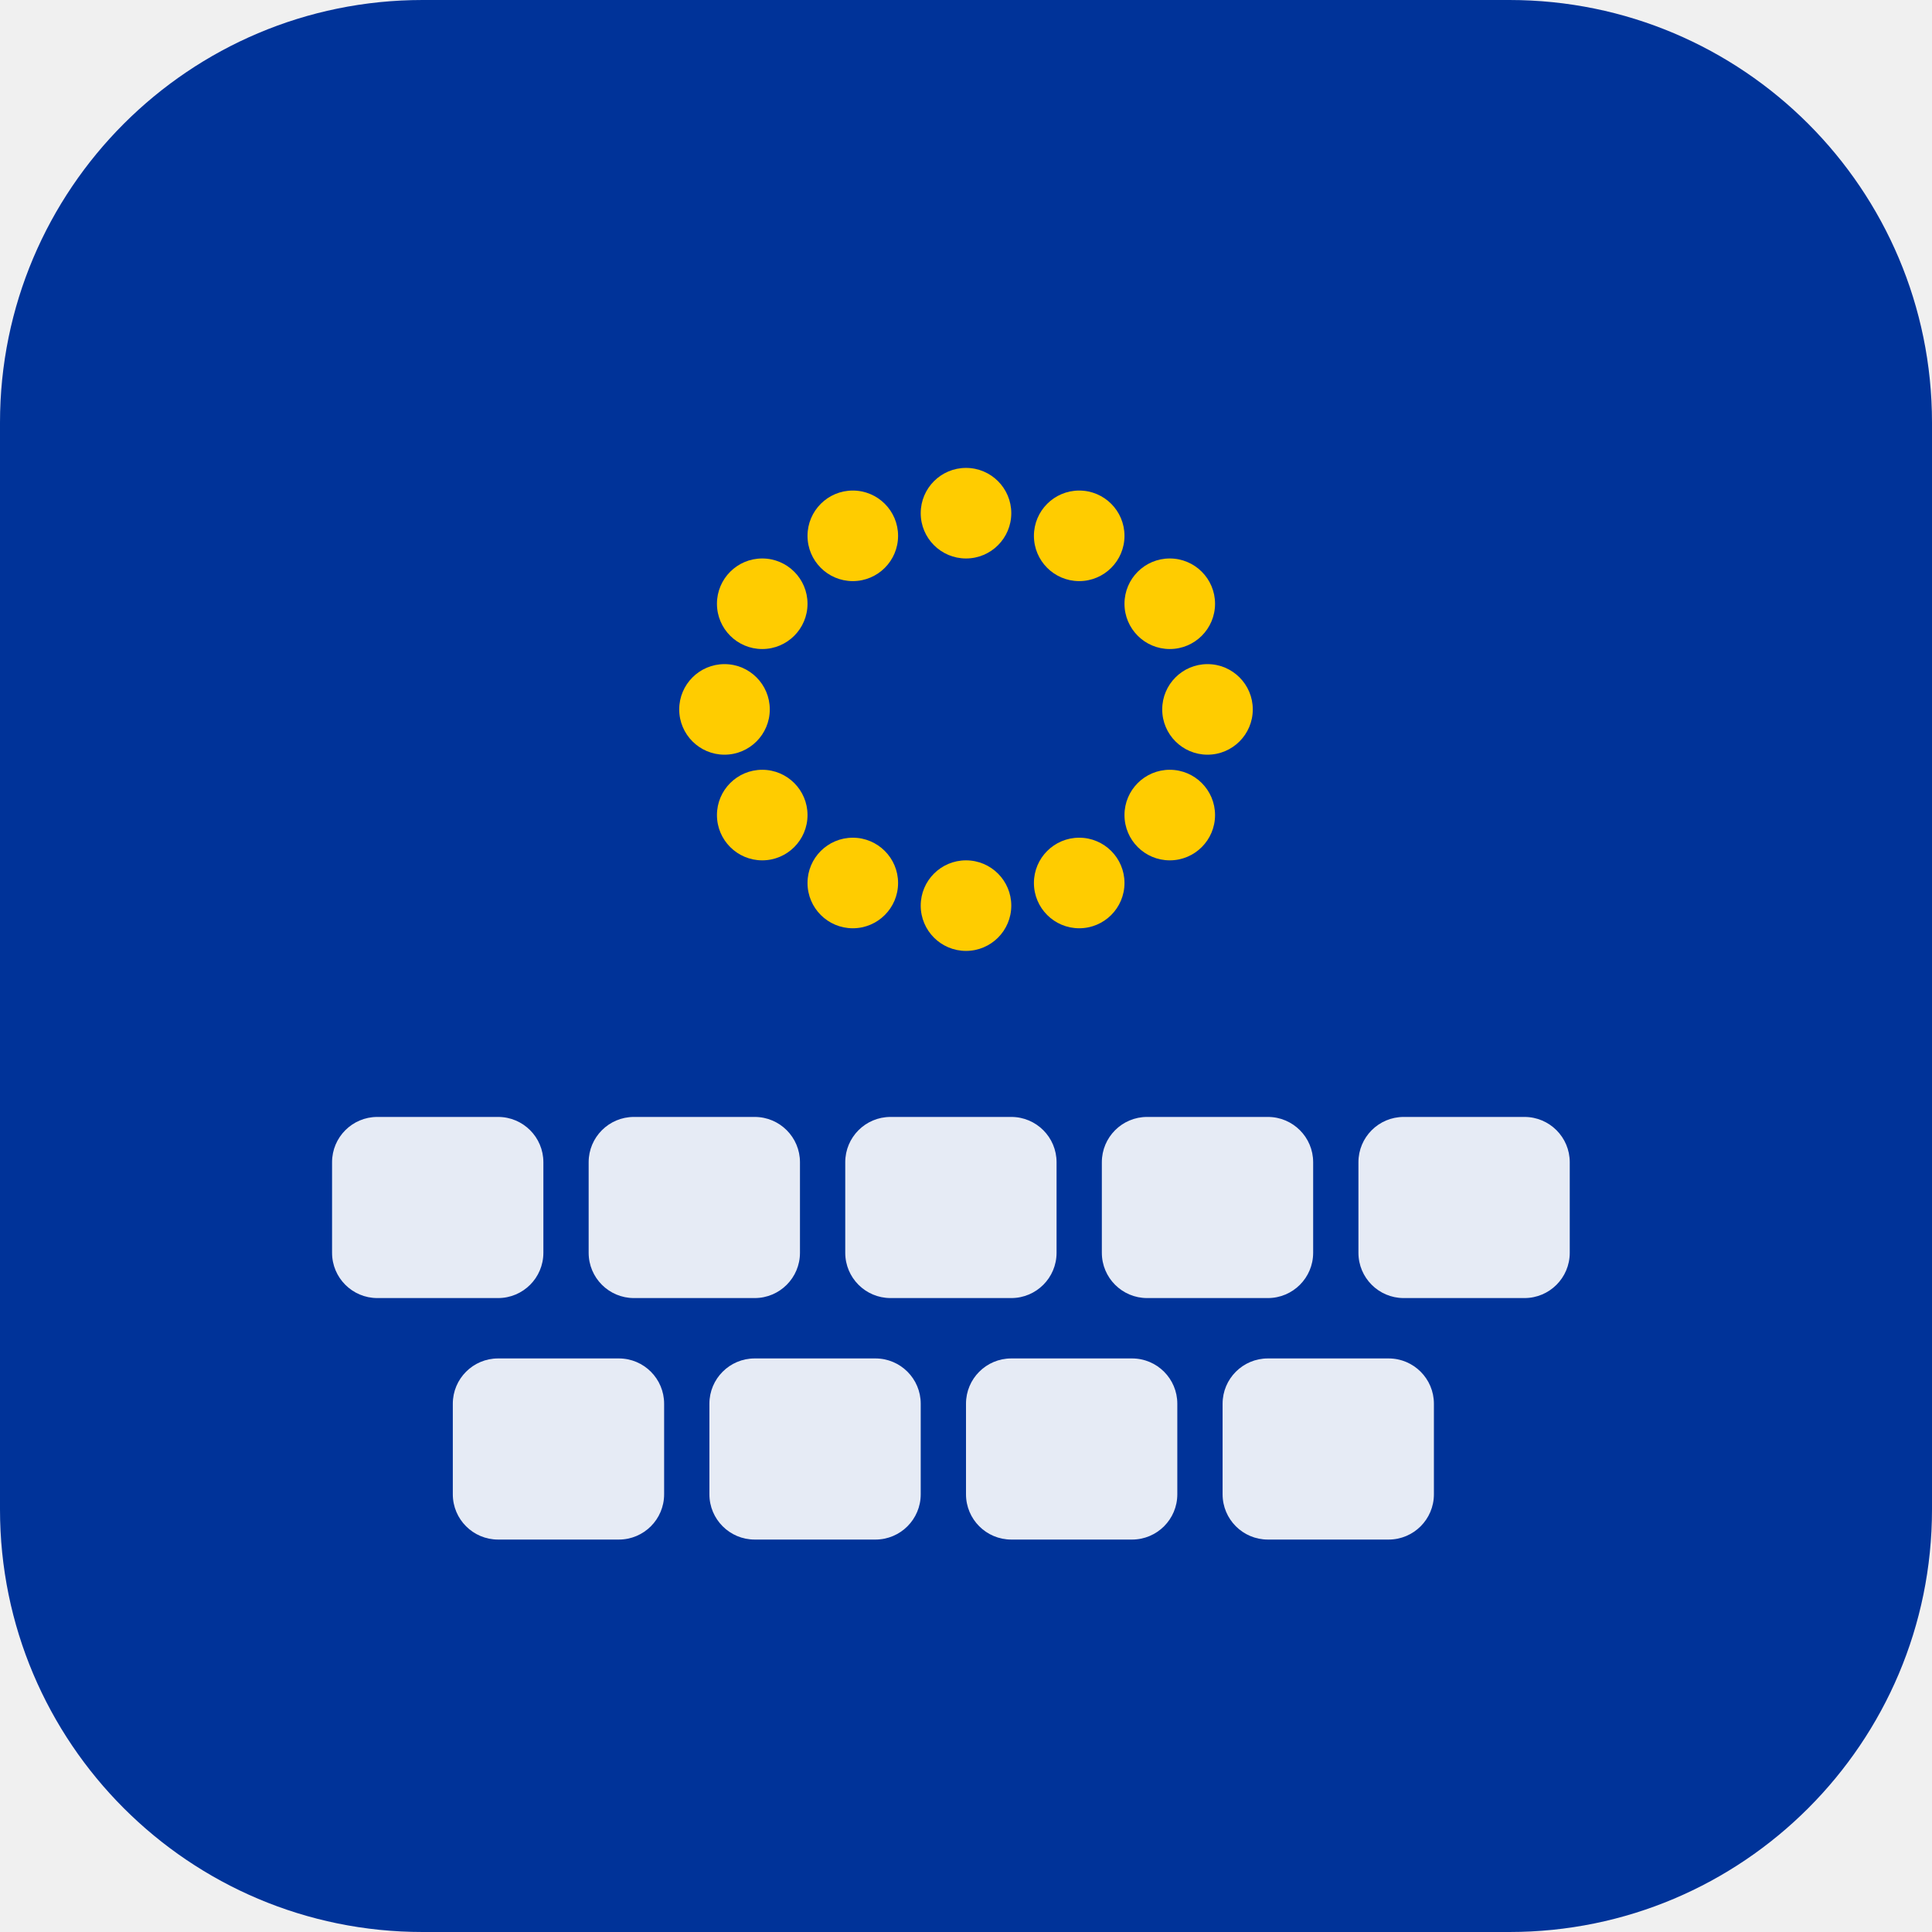
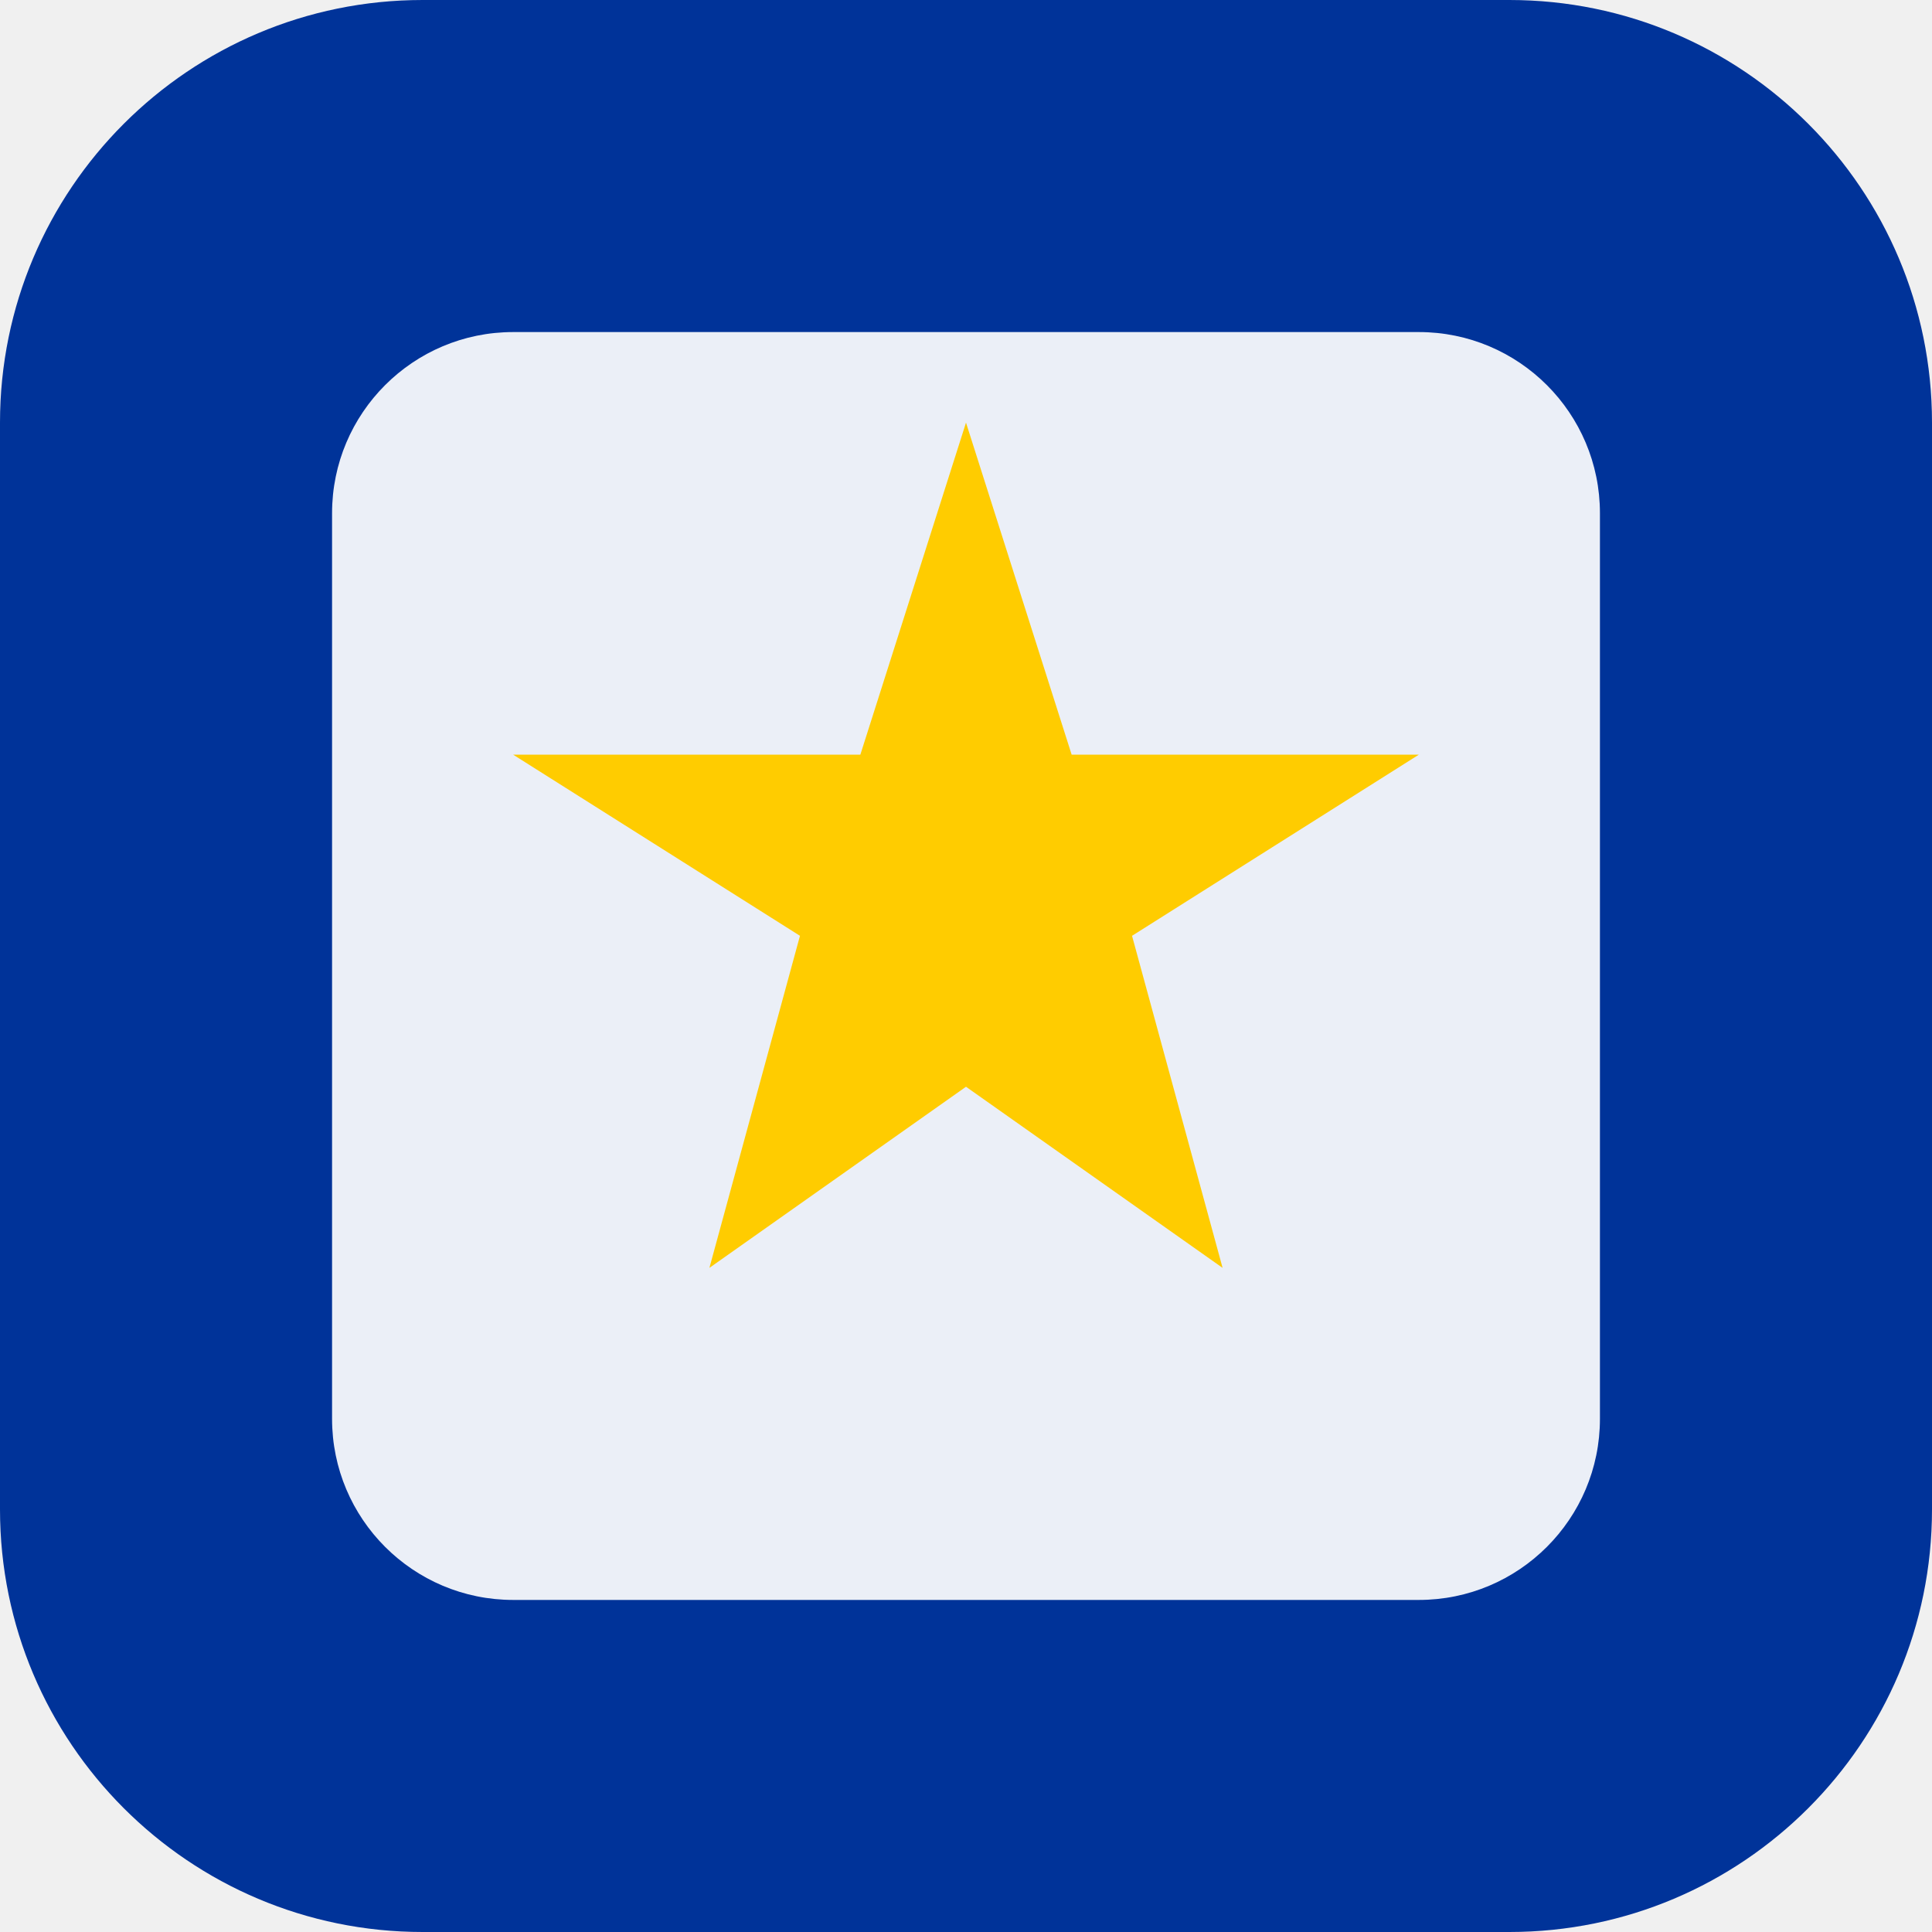
- <svg xmlns="http://www.w3.org/2000/svg" viewBox="0 0 128 128" fill="none">
+ <svg xmlns="http://www.w3.org/2000/svg" viewBox="0 0 128 128">
  <rect width="128" height="128" rx="28" fill="#003399" />
-   <g fill="#FFCC00">
-     <circle cx="64" cy="34" r="3" />
-     <circle cx="71.5" cy="35.5" r="3" />
-     <circle cx="77.5" cy="40" r="3" />
-     <circle cx="80" cy="47" r="3" />
-     <circle cx="77.5" cy="54" r="3" />
-     <circle cx="71.5" cy="58.5" r="3" />
-     <circle cx="64" cy="60" r="3" />
-     <circle cx="56.5" cy="58.5" r="3" />
-     <circle cx="50.5" cy="54" r="3" />
-     <circle cx="48" cy="47" r="3" />
-     <circle cx="50.5" cy="40" r="3" />
-     <circle cx="56.5" cy="35.5" r="3" />
-   </g>
-   <g fill="#fff" opacity=".9">
-     <rect x="22" y="74" width="14" height="12" rx="3" />
-     <rect x="39" y="74" width="14" height="12" rx="3" />
-     <rect x="56" y="74" width="14" height="12" rx="3" />
-     <rect x="73" y="74" width="14" height="12" rx="3" />
-     <rect x="90" y="74" width="14" height="12" rx="3" />
-     <rect x="30" y="90" width="14" height="12" rx="3" />
-     <rect x="47" y="90" width="14" height="12" rx="3" />
-     <rect x="64" y="90" width="14" height="12" rx="3" />
-     <rect x="81" y="90" width="14" height="12" rx="3" />
-   </g>
+   <rect x="22" y="22" width="84" height="84" rx="12" fill="rgba(255,255,255,0.92)" />
+   <polygon points="64,28 71,50 94,50 75,62 81,84 64,72 47,84 53,62 34,50 57,50" fill="#FFCC00" />
</svg>
